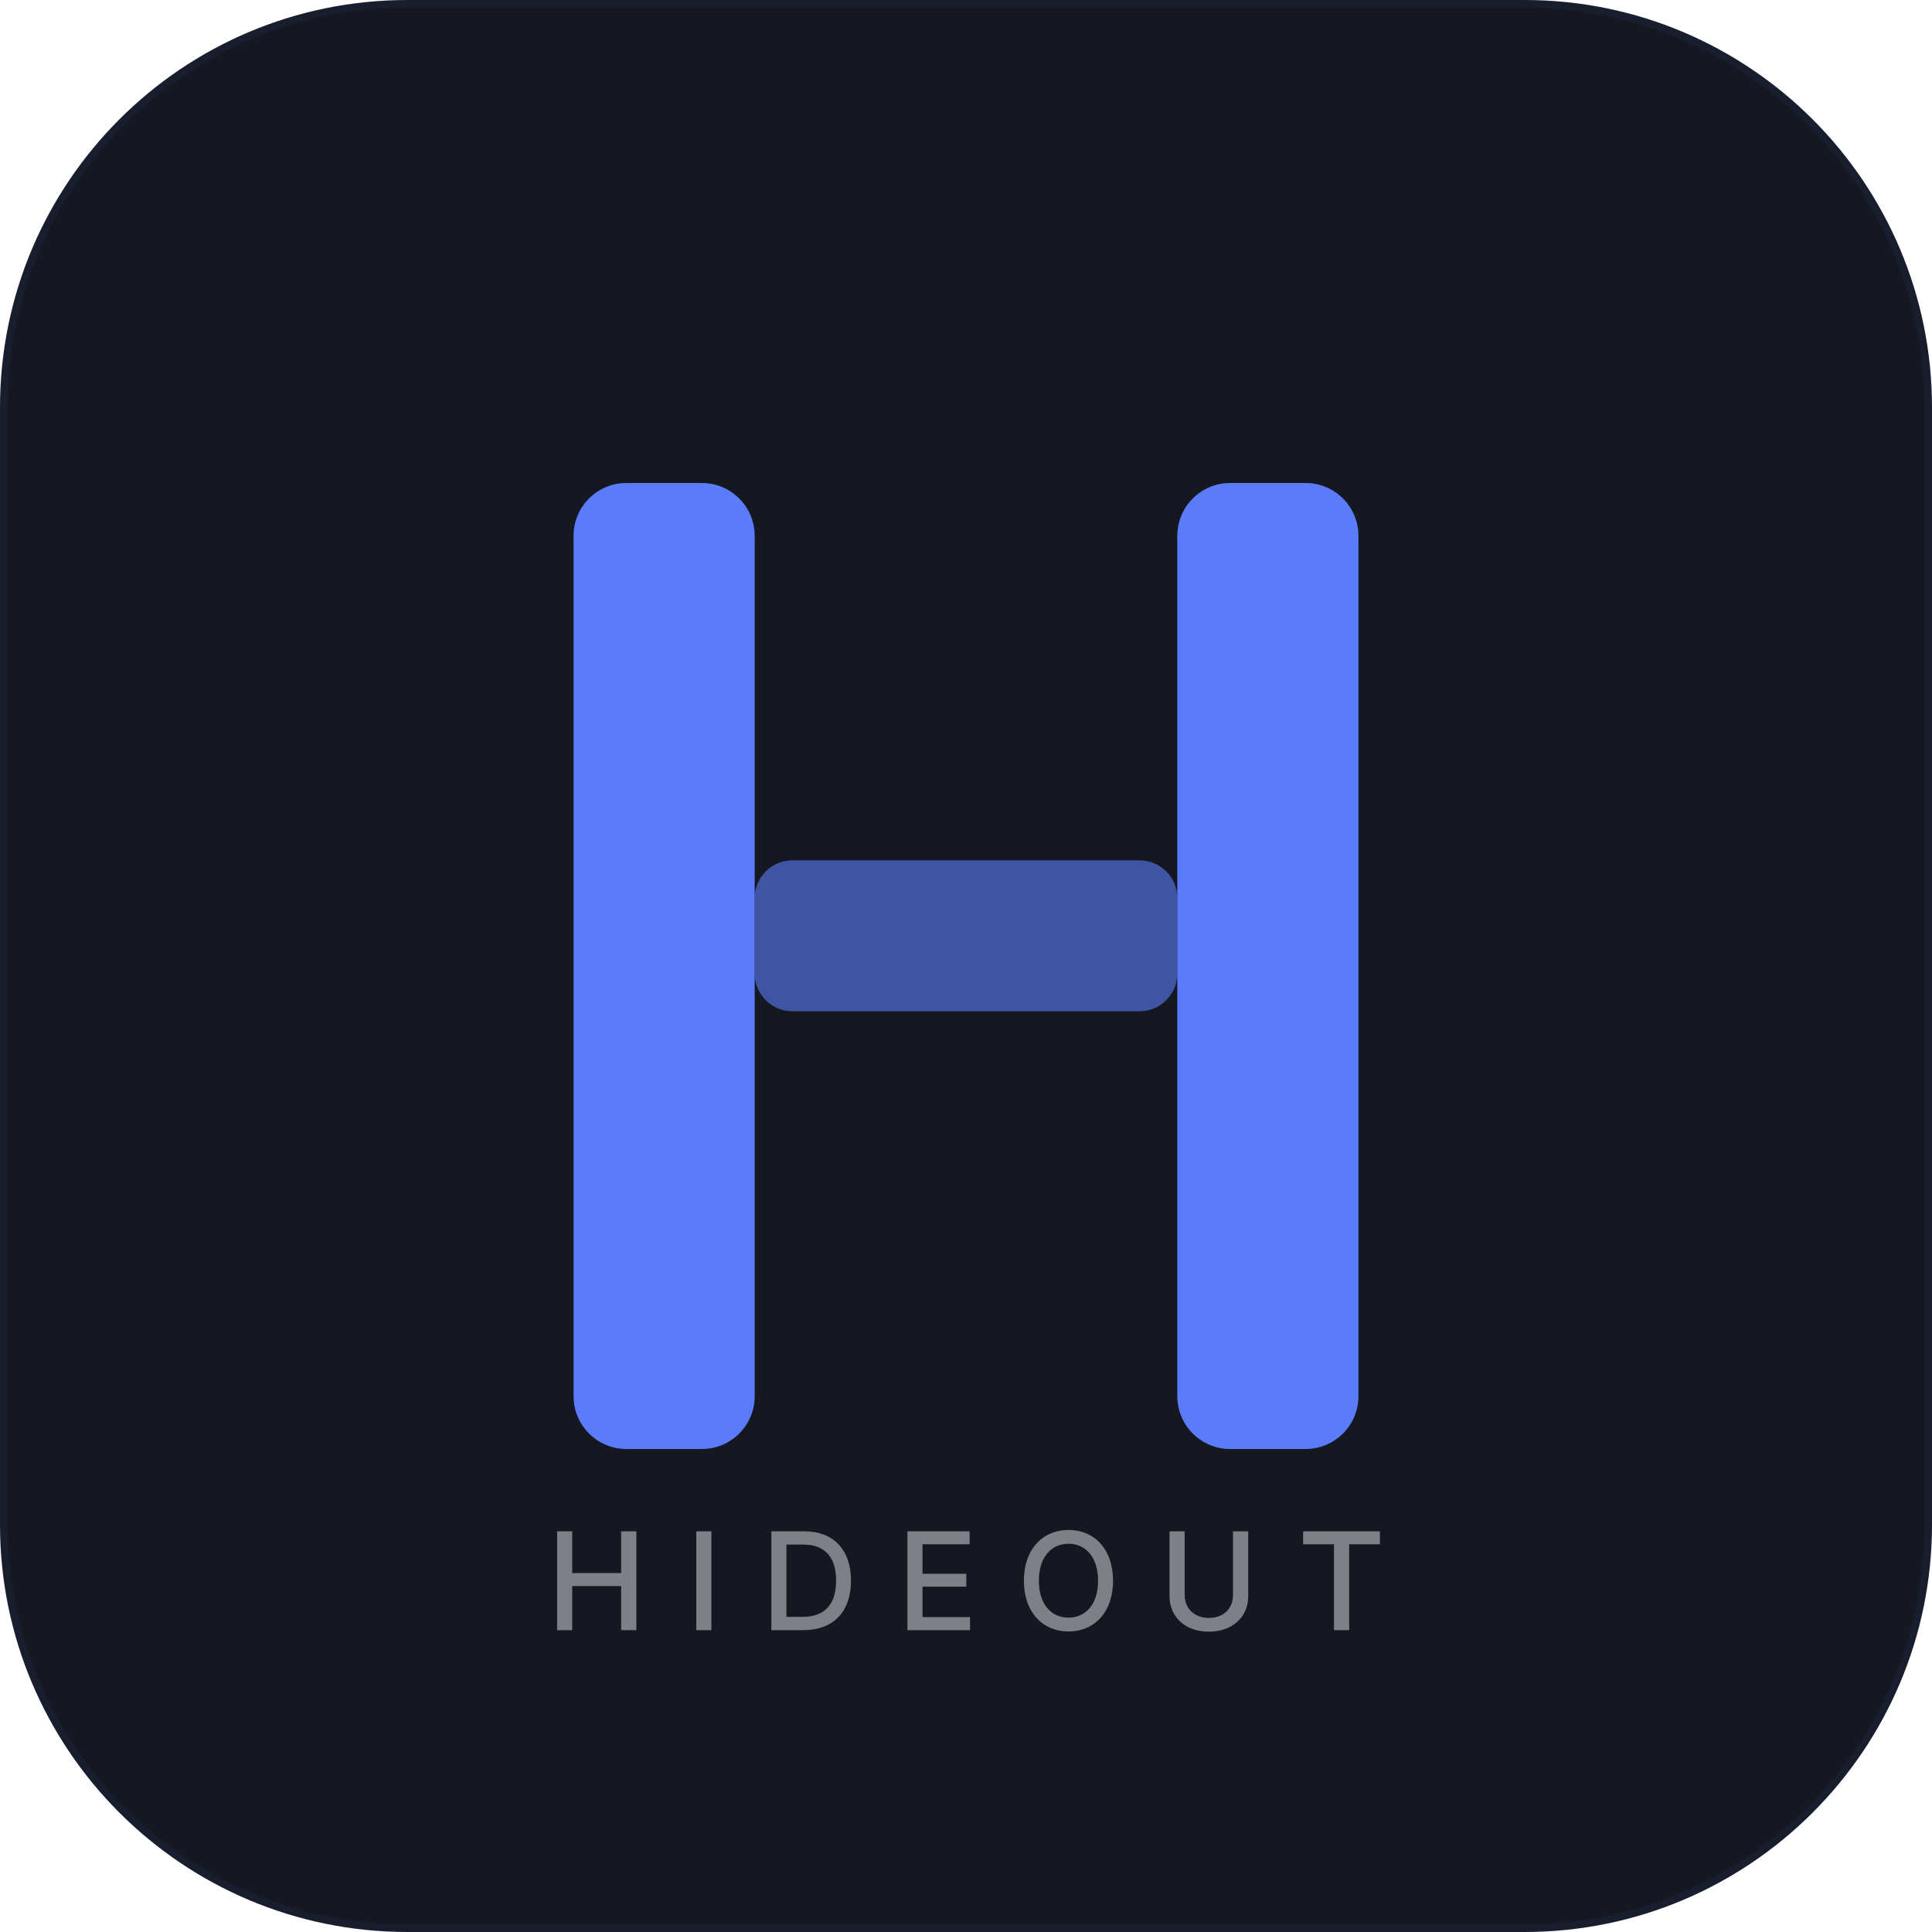
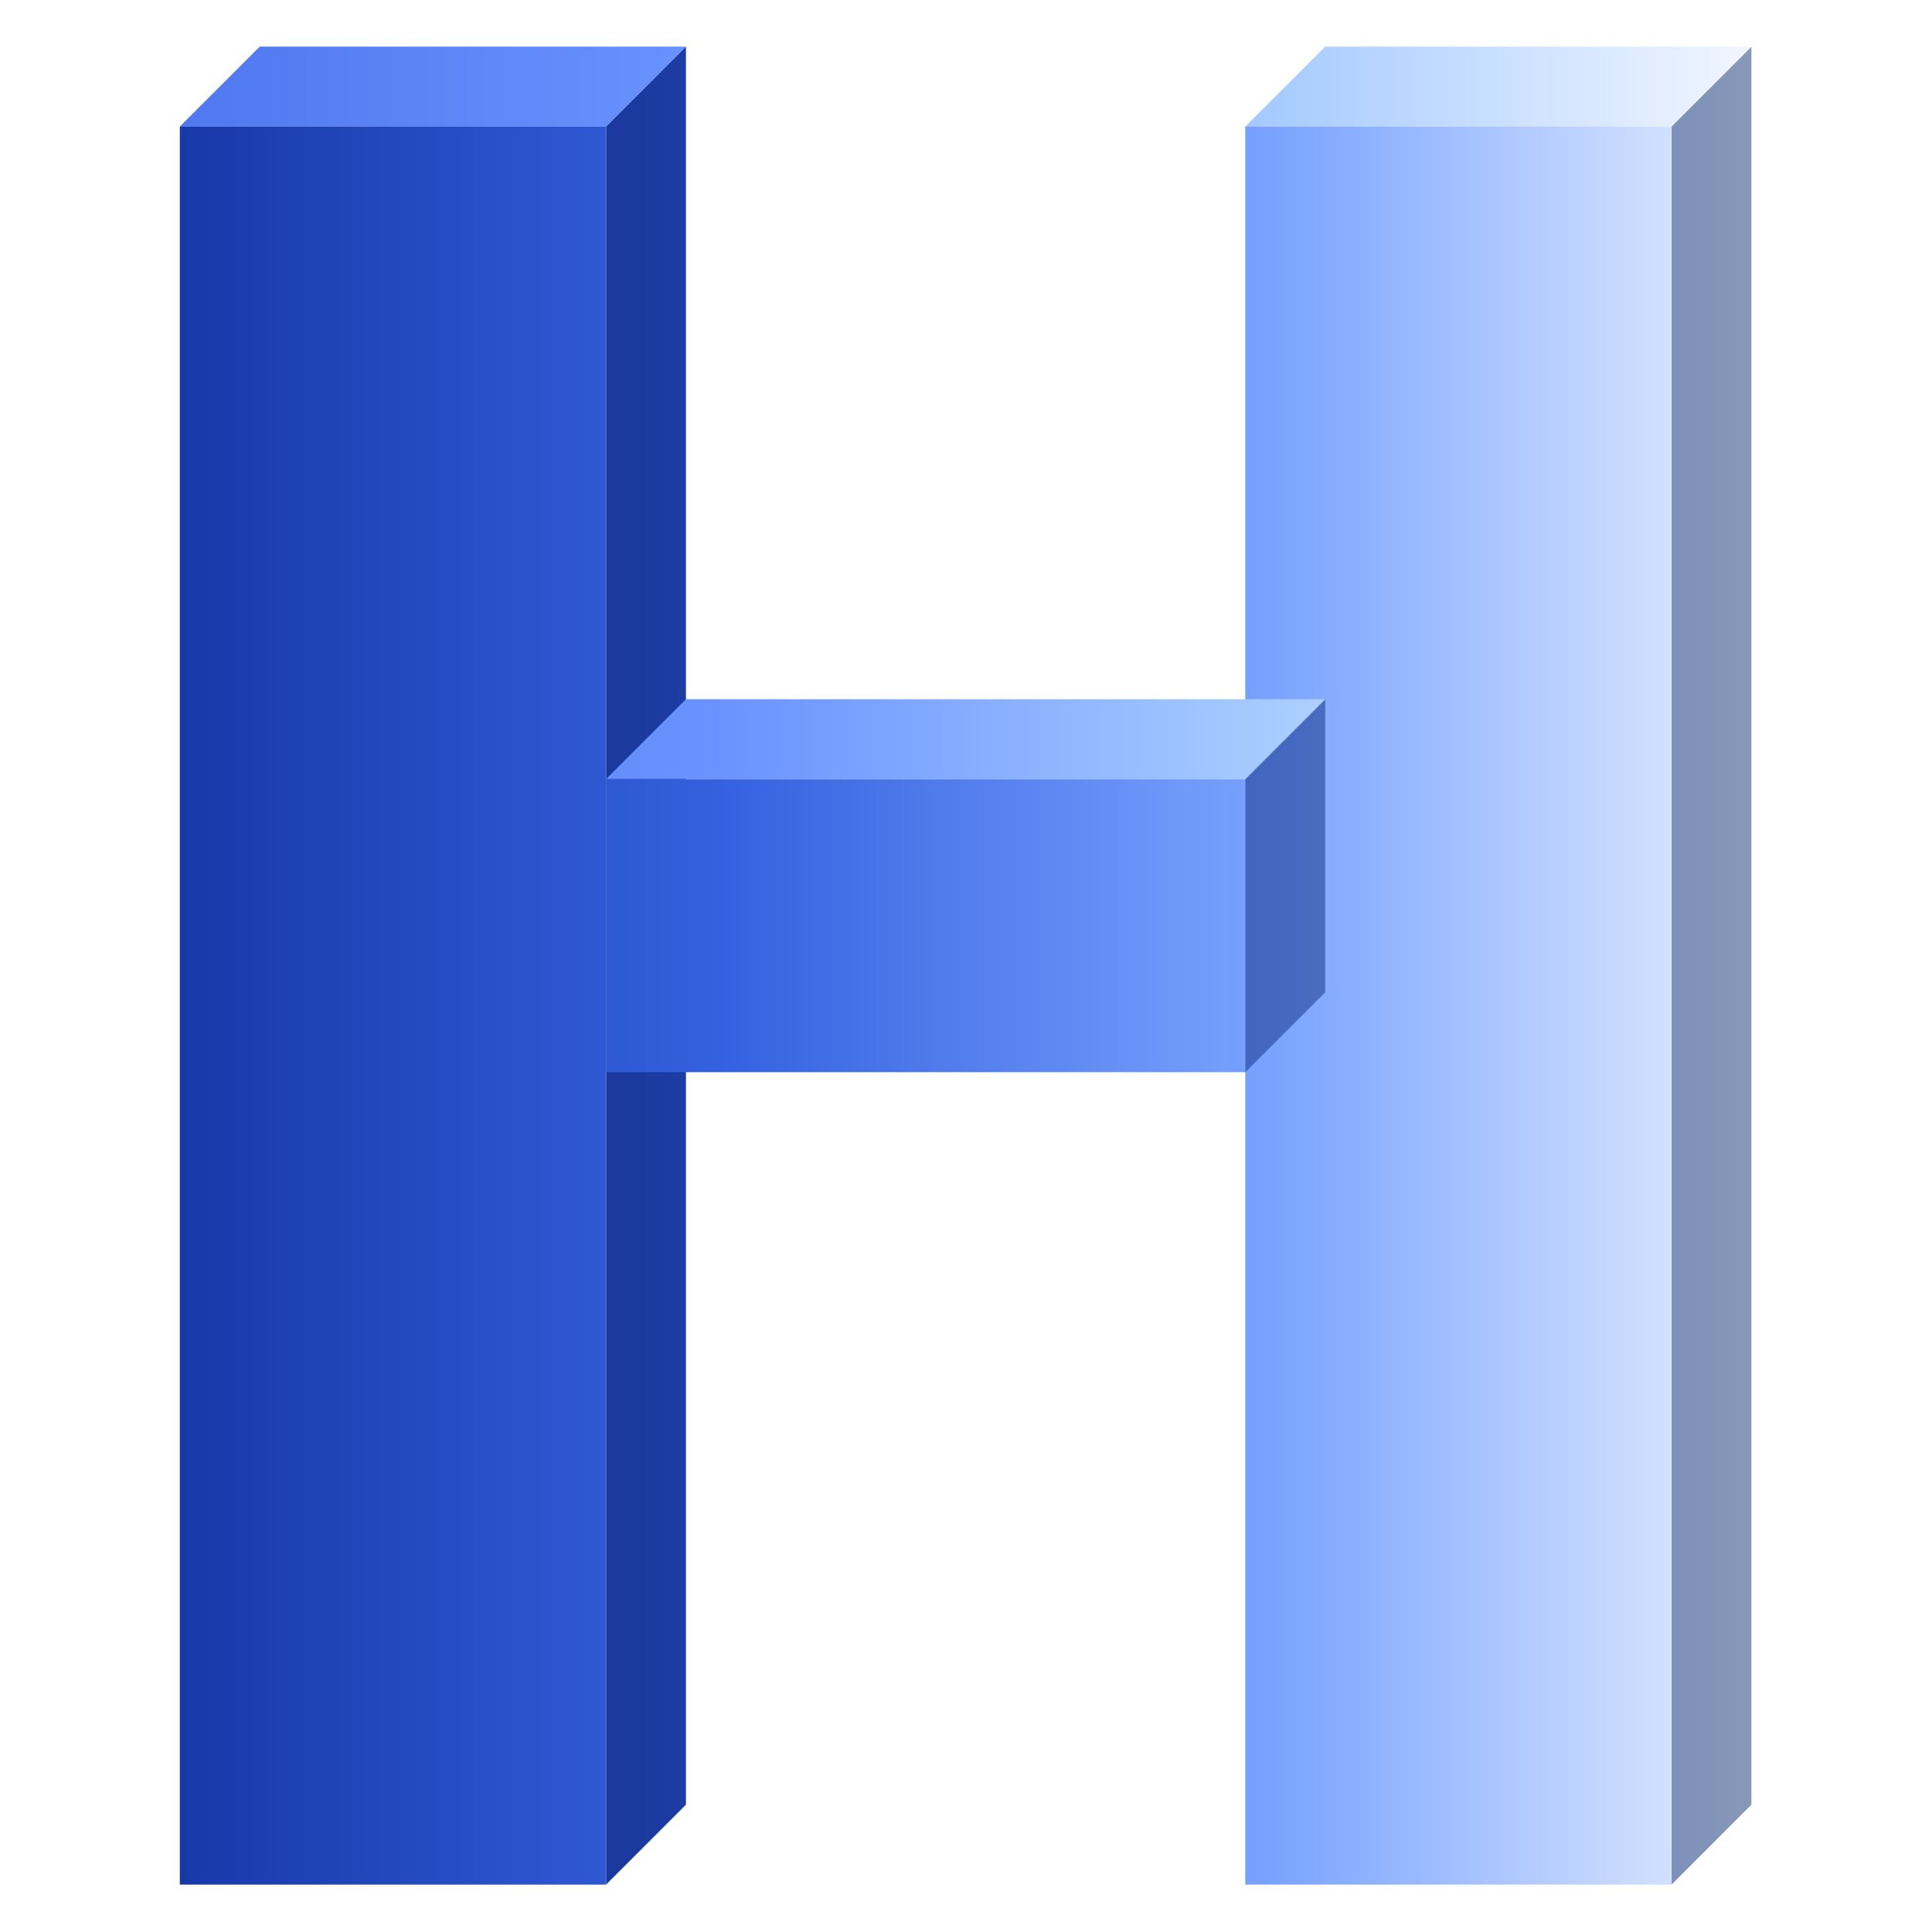
- <svg xmlns="http://www.w3.org/2000/svg" viewBox="0 0 512 512">
-   <rect width="512" height="512" rx="108" fill="#151821" />
-   <rect x="1" y="1" width="510" height="510" rx="107" fill="none" stroke="rgba(91,124,250,0.06)" stroke-width="2" />
-   <rect x="152" y="128" width="48" height="256" rx="14" fill="#5B7CFA" />
-   <rect x="312" y="128" width="48" height="256" rx="14" fill="#5B7CFA" />
-   <rect x="200" y="228" width="112" height="40" rx="10" fill="#5B7CFA" opacity=".6" />
-   <text x="256" y="432" text-anchor="middle" font-family="Inter, system-ui, sans-serif" font-weight="500" font-size="36" letter-spacing="0.28em" fill="rgba(255,255,255,0.45)">HIDEOUT</text>
+ <svg xmlns="http://www.w3.org/2000/svg" viewBox="111 117 290 290">
+   <defs>
+     <linearGradient id="front" x1="138" y1="256" x2="374" y2="256" gradientUnits="userSpaceOnUse">
+       <stop offset="0%" stop-color="#1838A8" />
+       <stop offset="35%" stop-color="#3562E0" />
+       <stop offset="70%" stop-color="#7BA4FF" />
+       <stop offset="100%" stop-color="#E4EDFF" />
+     </linearGradient>
+     <linearGradient id="top" x1="138" y1="256" x2="374" y2="256" gradientUnits="userSpaceOnUse">
+       <stop offset="0%" stop-color="#5078F0" />
+       <stop offset="35%" stop-color="#6B94FF" />
+       <stop offset="70%" stop-color="#A8CCFF" />
+       <stop offset="100%" stop-color="#F2F6FF" />
+     </linearGradient>
+     <linearGradient id="side" x1="138" y1="256" x2="374" y2="256" gradientUnits="userSpaceOnUse">
+       <stop offset="0%" stop-color="#0E2278" />
+       <stop offset="35%" stop-color="#1E3FA8" />
+       <stop offset="70%" stop-color="#4468C0" />
+       <stop offset="100%" stop-color="#8898B8" />
+     </linearGradient>
+   </defs>
+   <path d="M202,136 L214,124 L214,388 L202,400 Z" fill="url(#side)" />
+   <path d="M138,136 L202,136 L214,124 L150,124 Z" fill="url(#top)" />
+   <path d="M138,136 L202,136 L202,400 L138,400 Z" fill="url(#front)" />
+   <path d="M362,136 L374,124 L374,388 L362,400 Z" fill="url(#side)" />
+   <path d="M298,136 L362,136 L374,124 L310,124 Z" fill="url(#top)" />
+   <path d="M298,136 L362,136 L362,400 L298,400 Z" fill="url(#front)" />
+   <path d="M298,234 L310,222 L310,266 L298,278 Z" fill="url(#side)" />
+   <path d="M202,234 L298,234 L310,222 L214,222 Z" fill="url(#top)" />
+   <path d="M202,234 L298,234 L298,278 L202,278 Z" fill="url(#front)" />
</svg>
